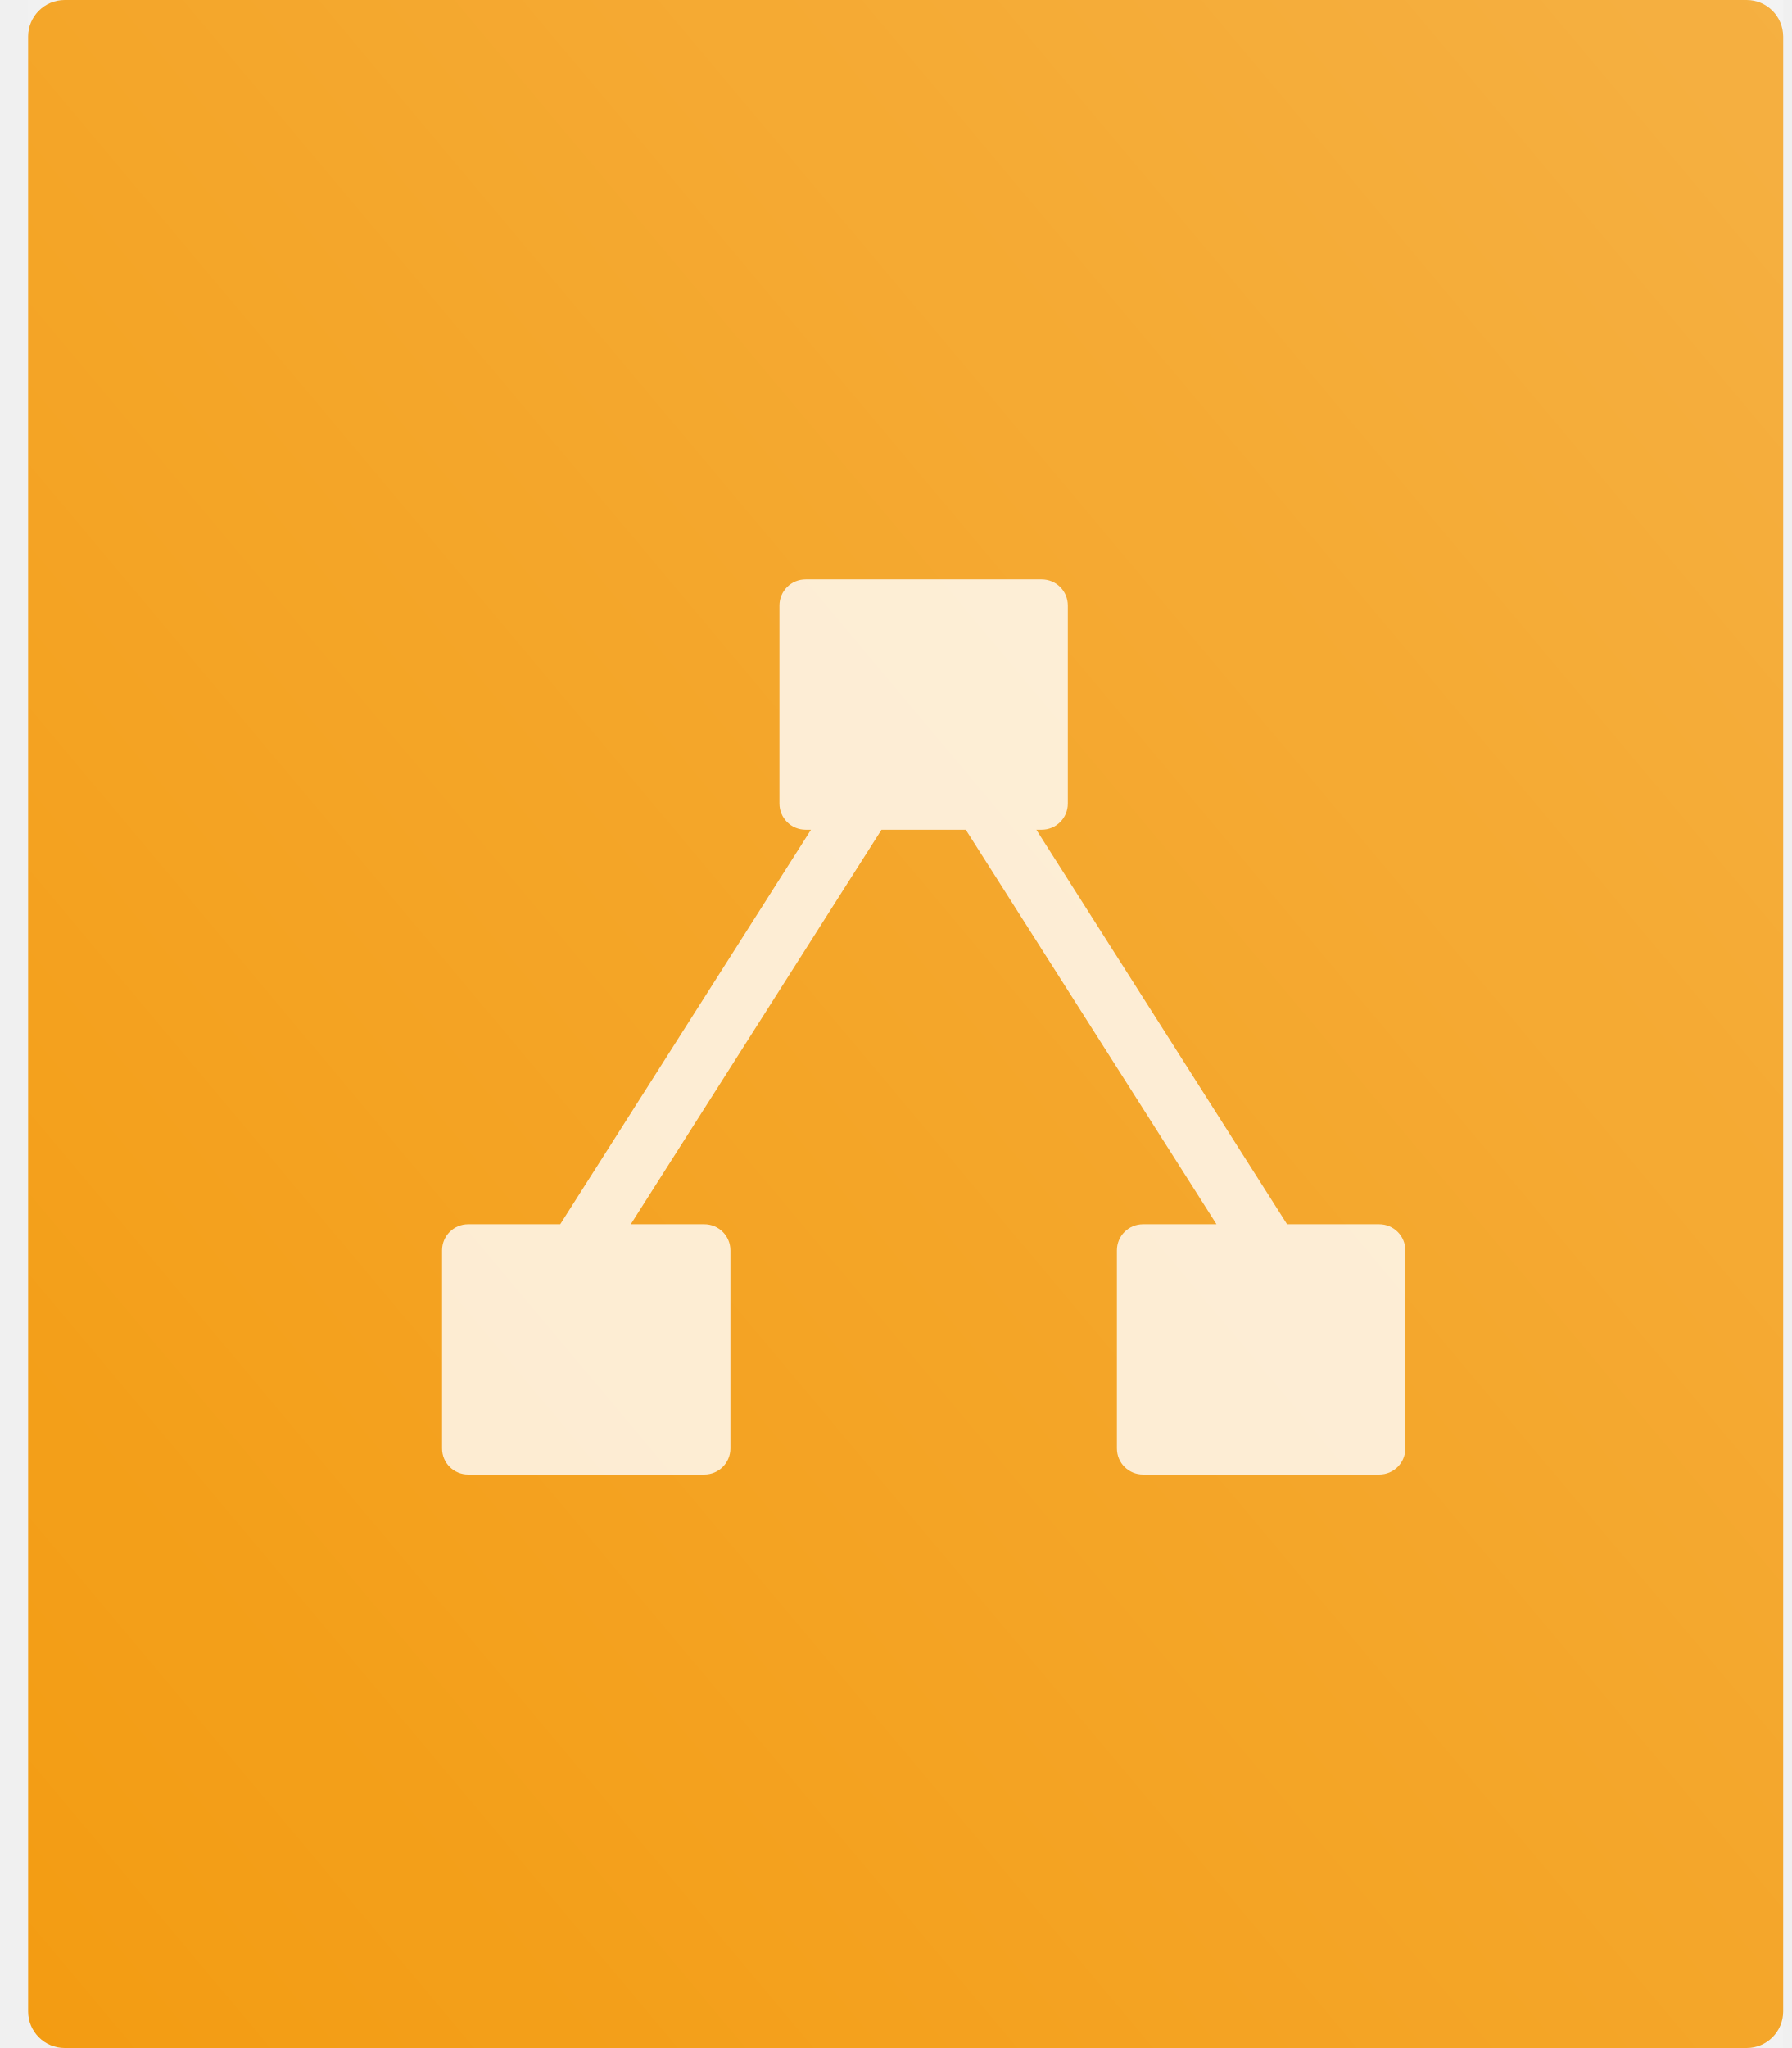
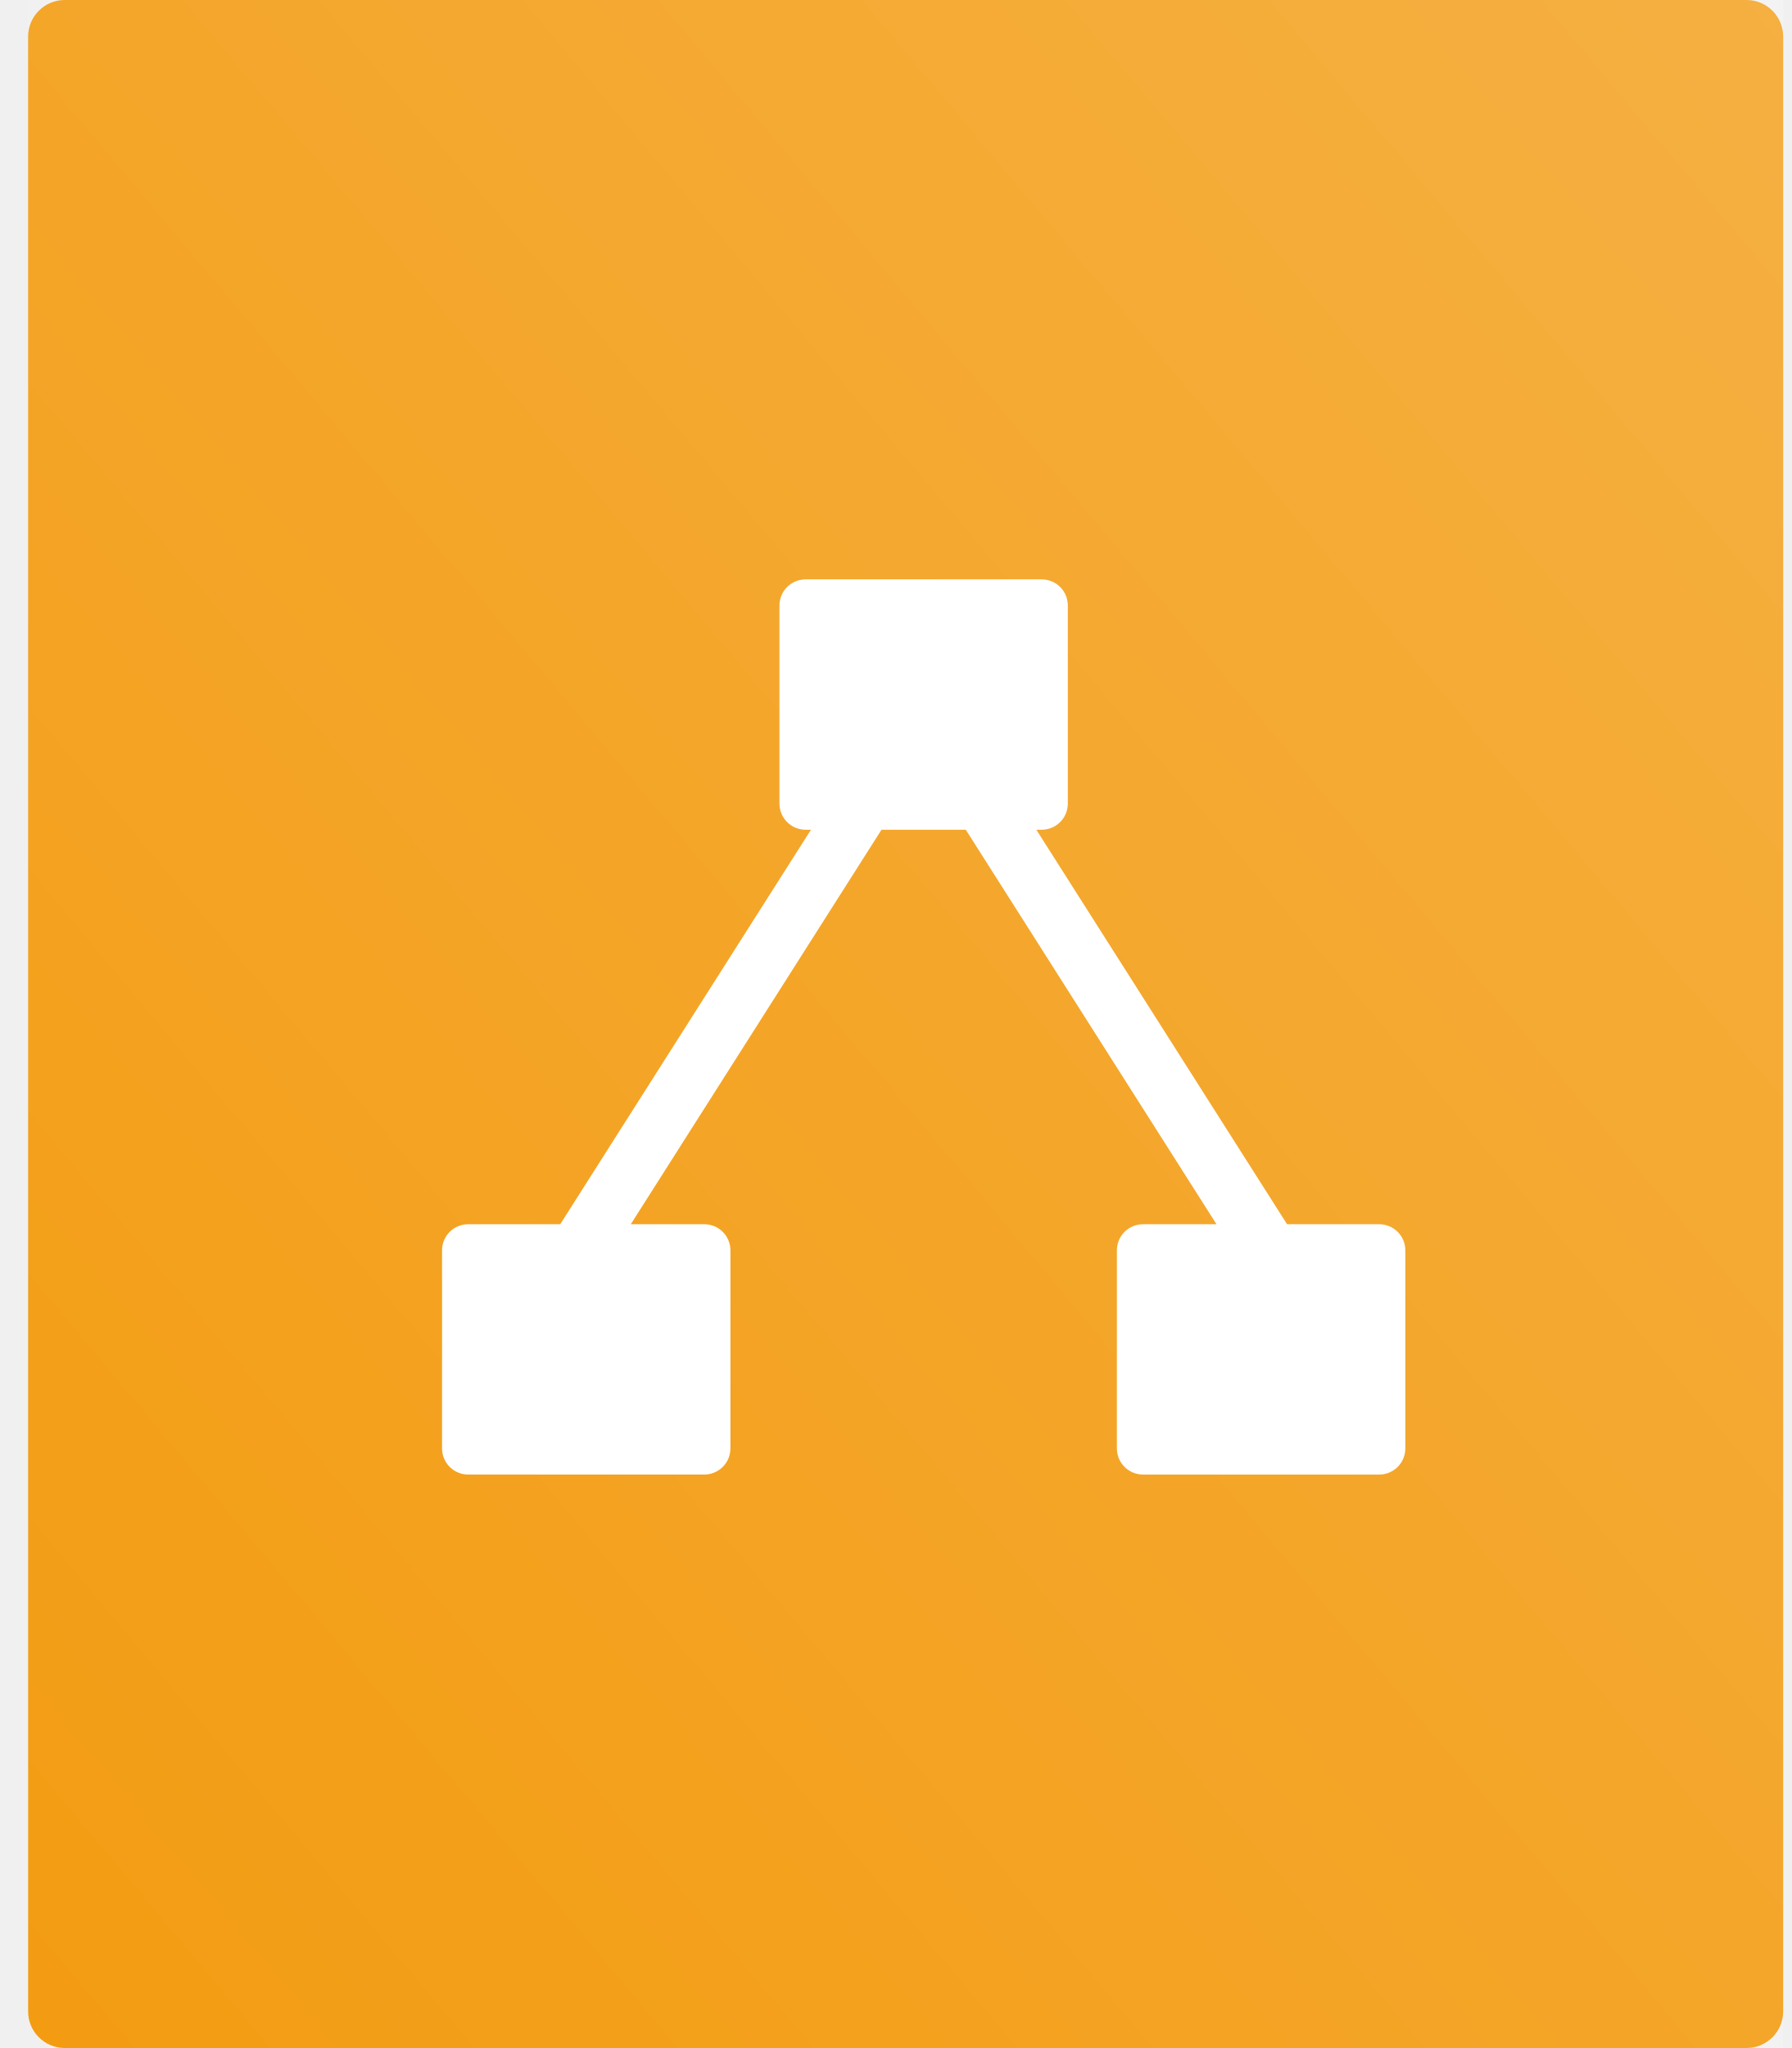
<svg xmlns="http://www.w3.org/2000/svg" id="svg968" version="1.1" viewBox="0 0 49 56" height="56px" width="49px">
  <defs id="defs956">
    <linearGradient id="linearGradient-1" y2="0%" x2="100%" y1="100%" x1="0%">
      <stop id="stop951" offset="0%" stop-opacity="0" stop-color="#FFFFFF" />
      <stop id="stop953" offset="100%" stop-opacity="0.2" stop-color="#FFFFFF" />
    </linearGradient>
  </defs>
  <g transform="translate(-532, -55)" fill-rule="evenodd" fill="none" stroke-width="1" stroke="none" id="Alt-1">
    <g transform="translate(112, 27)" id="Icons">
      <g id="Filetypes">
        <g transform="translate(0, 26)" id="FiletypesGradient">
          <g transform="translate(420.7692, 2)" id="File_Vector">
            <g id="g961">
              <path fill-rule="nonzero" fill="#F39C12" id="rect4177-7" d="M1,0 L47,0 C47.552,-1.01453063e-16 48,0.448 48,1 L48,55 C48,55.552 47.552,56 47,56 L1,56 C0.448,56 6.76353751e-17,55.552 0,55 L0,1 C-6.76353751e-17,0.448 0.448,1.01453063e-16 1,0 Z" />
              <rect height="56" width="48" y="0" x="0" fill="url(#linearGradient-1)" id="Rectangle" />
            </g>
          </g>
        </g>
      </g>
    </g>
  </g>
-   <path d="M 22.035 15.842 C 21.638 15.842 21.318 16.161 21.318 16.559 L 21.318 21.971 C 21.318 22.368 21.638 22.688 22.035 22.688 L 22.18 22.688 L 15.322 33.475 L 12.807 33.475 C 12.409 33.475 12.09 33.794 12.09 34.191 L 12.09 39.604 C 12.09 40.001 12.409 40.32 12.807 40.32 L 19.26 40.32 C 19.657 40.32 19.977 40.001 19.977 39.604 L 19.977 34.191 C 19.977 33.794 19.657 33.475 19.26 33.475 L 17.252 33.475 L 24.109 22.688 L 26.414 22.688 L 33.271 33.475 L 31.264 33.475 C 30.866 33.475 30.547 33.794 30.547 34.191 L 30.547 39.604 C 30.547 40.001 30.866 40.32 31.264 40.32 L 37.719 40.32 C 38.116 40.32 38.436 40.001 38.436 39.604 L 38.436 34.191 C 38.436 33.794 38.116 33.475 37.719 33.475 L 35.201 33.475 L 28.344 22.688 L 28.488 22.688 C 28.886 22.688 29.205 22.368 29.205 21.971 L 29.205 16.559 C 29.205 16.161 28.886 15.842 28.488 15.842 L 22.035 15.842 z " style="color:#000000;overflow:visible;opacity:0.8;fill:#ffffff;stroke:none;stroke-width:26.457;stroke-linejoin:round" id="rect1001" />
+   <path d="M 22.035 15.842 C 21.638 15.842 21.318 16.161 21.318 16.559 L 21.318 21.971 C 21.318 22.368 21.638 22.688 22.035 22.688 L 22.18 22.688 L 15.322 33.475 L 12.807 33.475 C 12.409 33.475 12.09 33.794 12.09 34.191 L 12.09 39.604 C 12.09 40.001 12.409 40.32 12.807 40.32 L 19.26 40.32 C 19.657 40.32 19.977 40.001 19.977 39.604 L 19.977 34.191 C 19.977 33.794 19.657 33.475 19.26 33.475 L 17.252 33.475 L 24.109 22.688 L 26.414 22.688 L 33.271 33.475 L 31.264 33.475 C 30.866 33.475 30.547 33.794 30.547 34.191 L 30.547 39.604 C 30.547 40.001 30.866 40.32 31.264 40.32 L 37.719 40.32 C 38.116 40.32 38.436 40.001 38.436 39.604 L 38.436 34.191 C 38.436 33.794 38.116 33.475 37.719 33.475 L 35.201 33.475 L 28.344 22.688 L 28.488 22.688 C 28.886 22.688 29.205 22.368 29.205 21.971 L 29.205 16.559 C 29.205 16.161 28.886 15.842 28.488 15.842 L 22.035 15.842 z " style="color:#000000;overflow:visible;opacity:1;fill:#ffffff;stroke:none;stroke-width:26.457;stroke-linejoin:round" id="rect1001" />
</svg>
